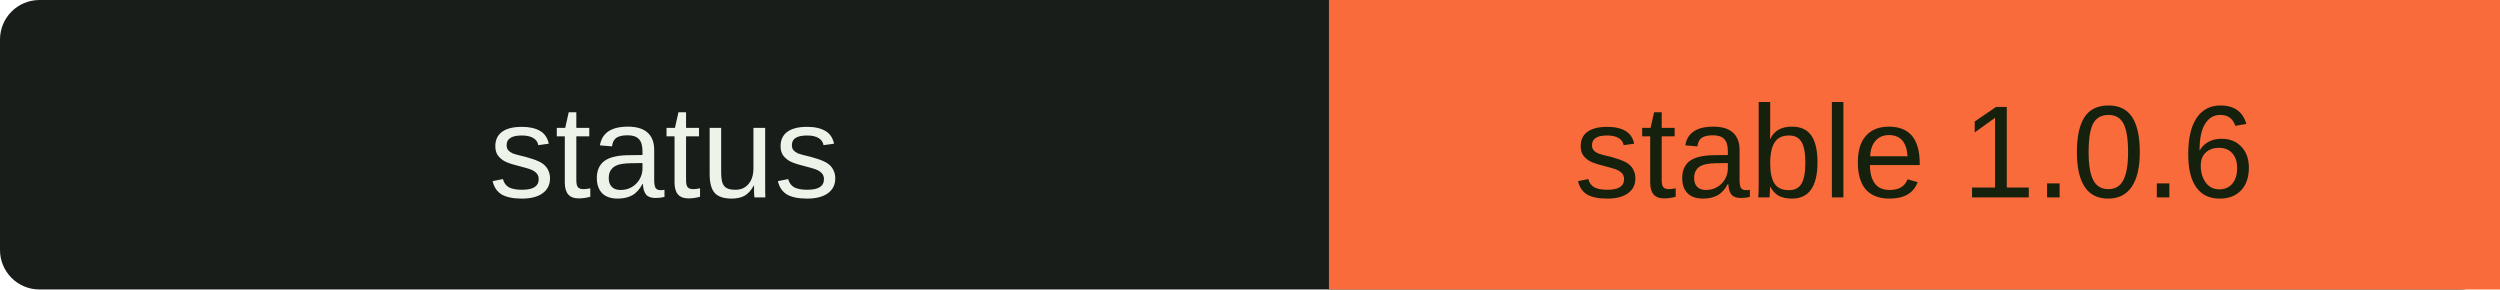
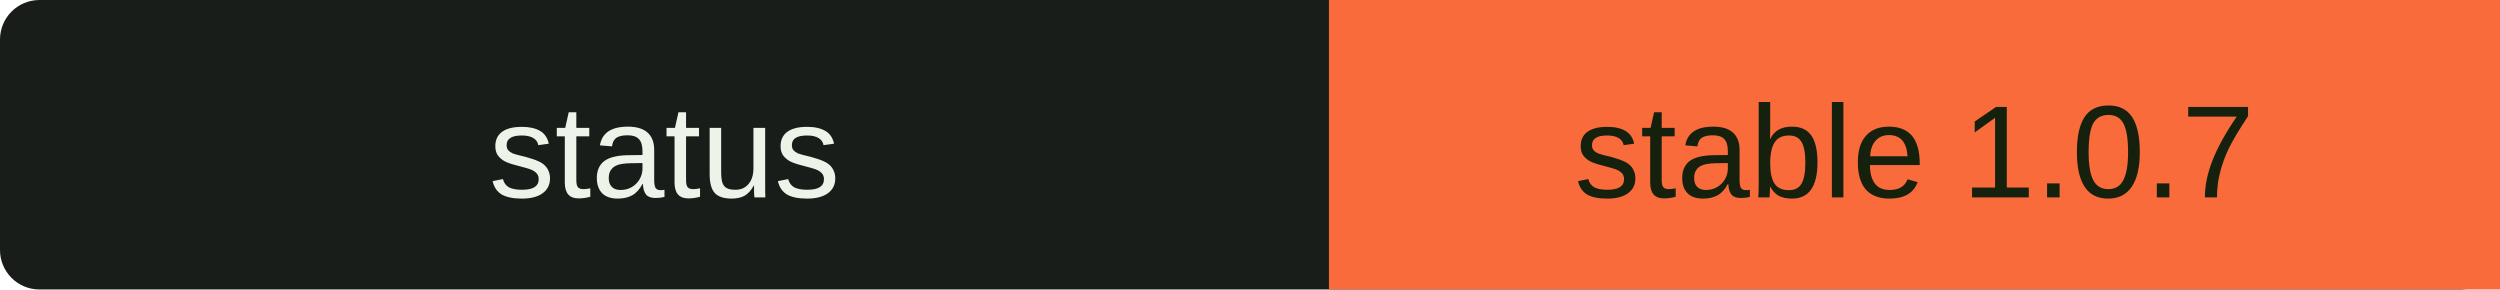
- <svg xmlns="http://www.w3.org/2000/svg" width="190" height="22" role="img" aria-label="status: stable 1.0.6">
+ <svg xmlns="http://www.w3.org/2000/svg" width="190" height="22" role="img" aria-label="status: stable 1.0.7">
  <rect width="190" height="22" rx="3" fill="#181d19" />
  <path d="M101 0h89v22H101z" fill="#fa6b3b" />
  <g font-family="Arial,sans-serif" font-size="10" text-anchor="middle">
    <text x="50.5" y="15" fill="#eef3e9">status</text>
-     <text x="145.5" y="15" fill="#15200d">stable 1.0.6</text>
+     <text x="145.5" y="15" fill="#15200d">stable 1.0.7</text>
  </g>
</svg>
